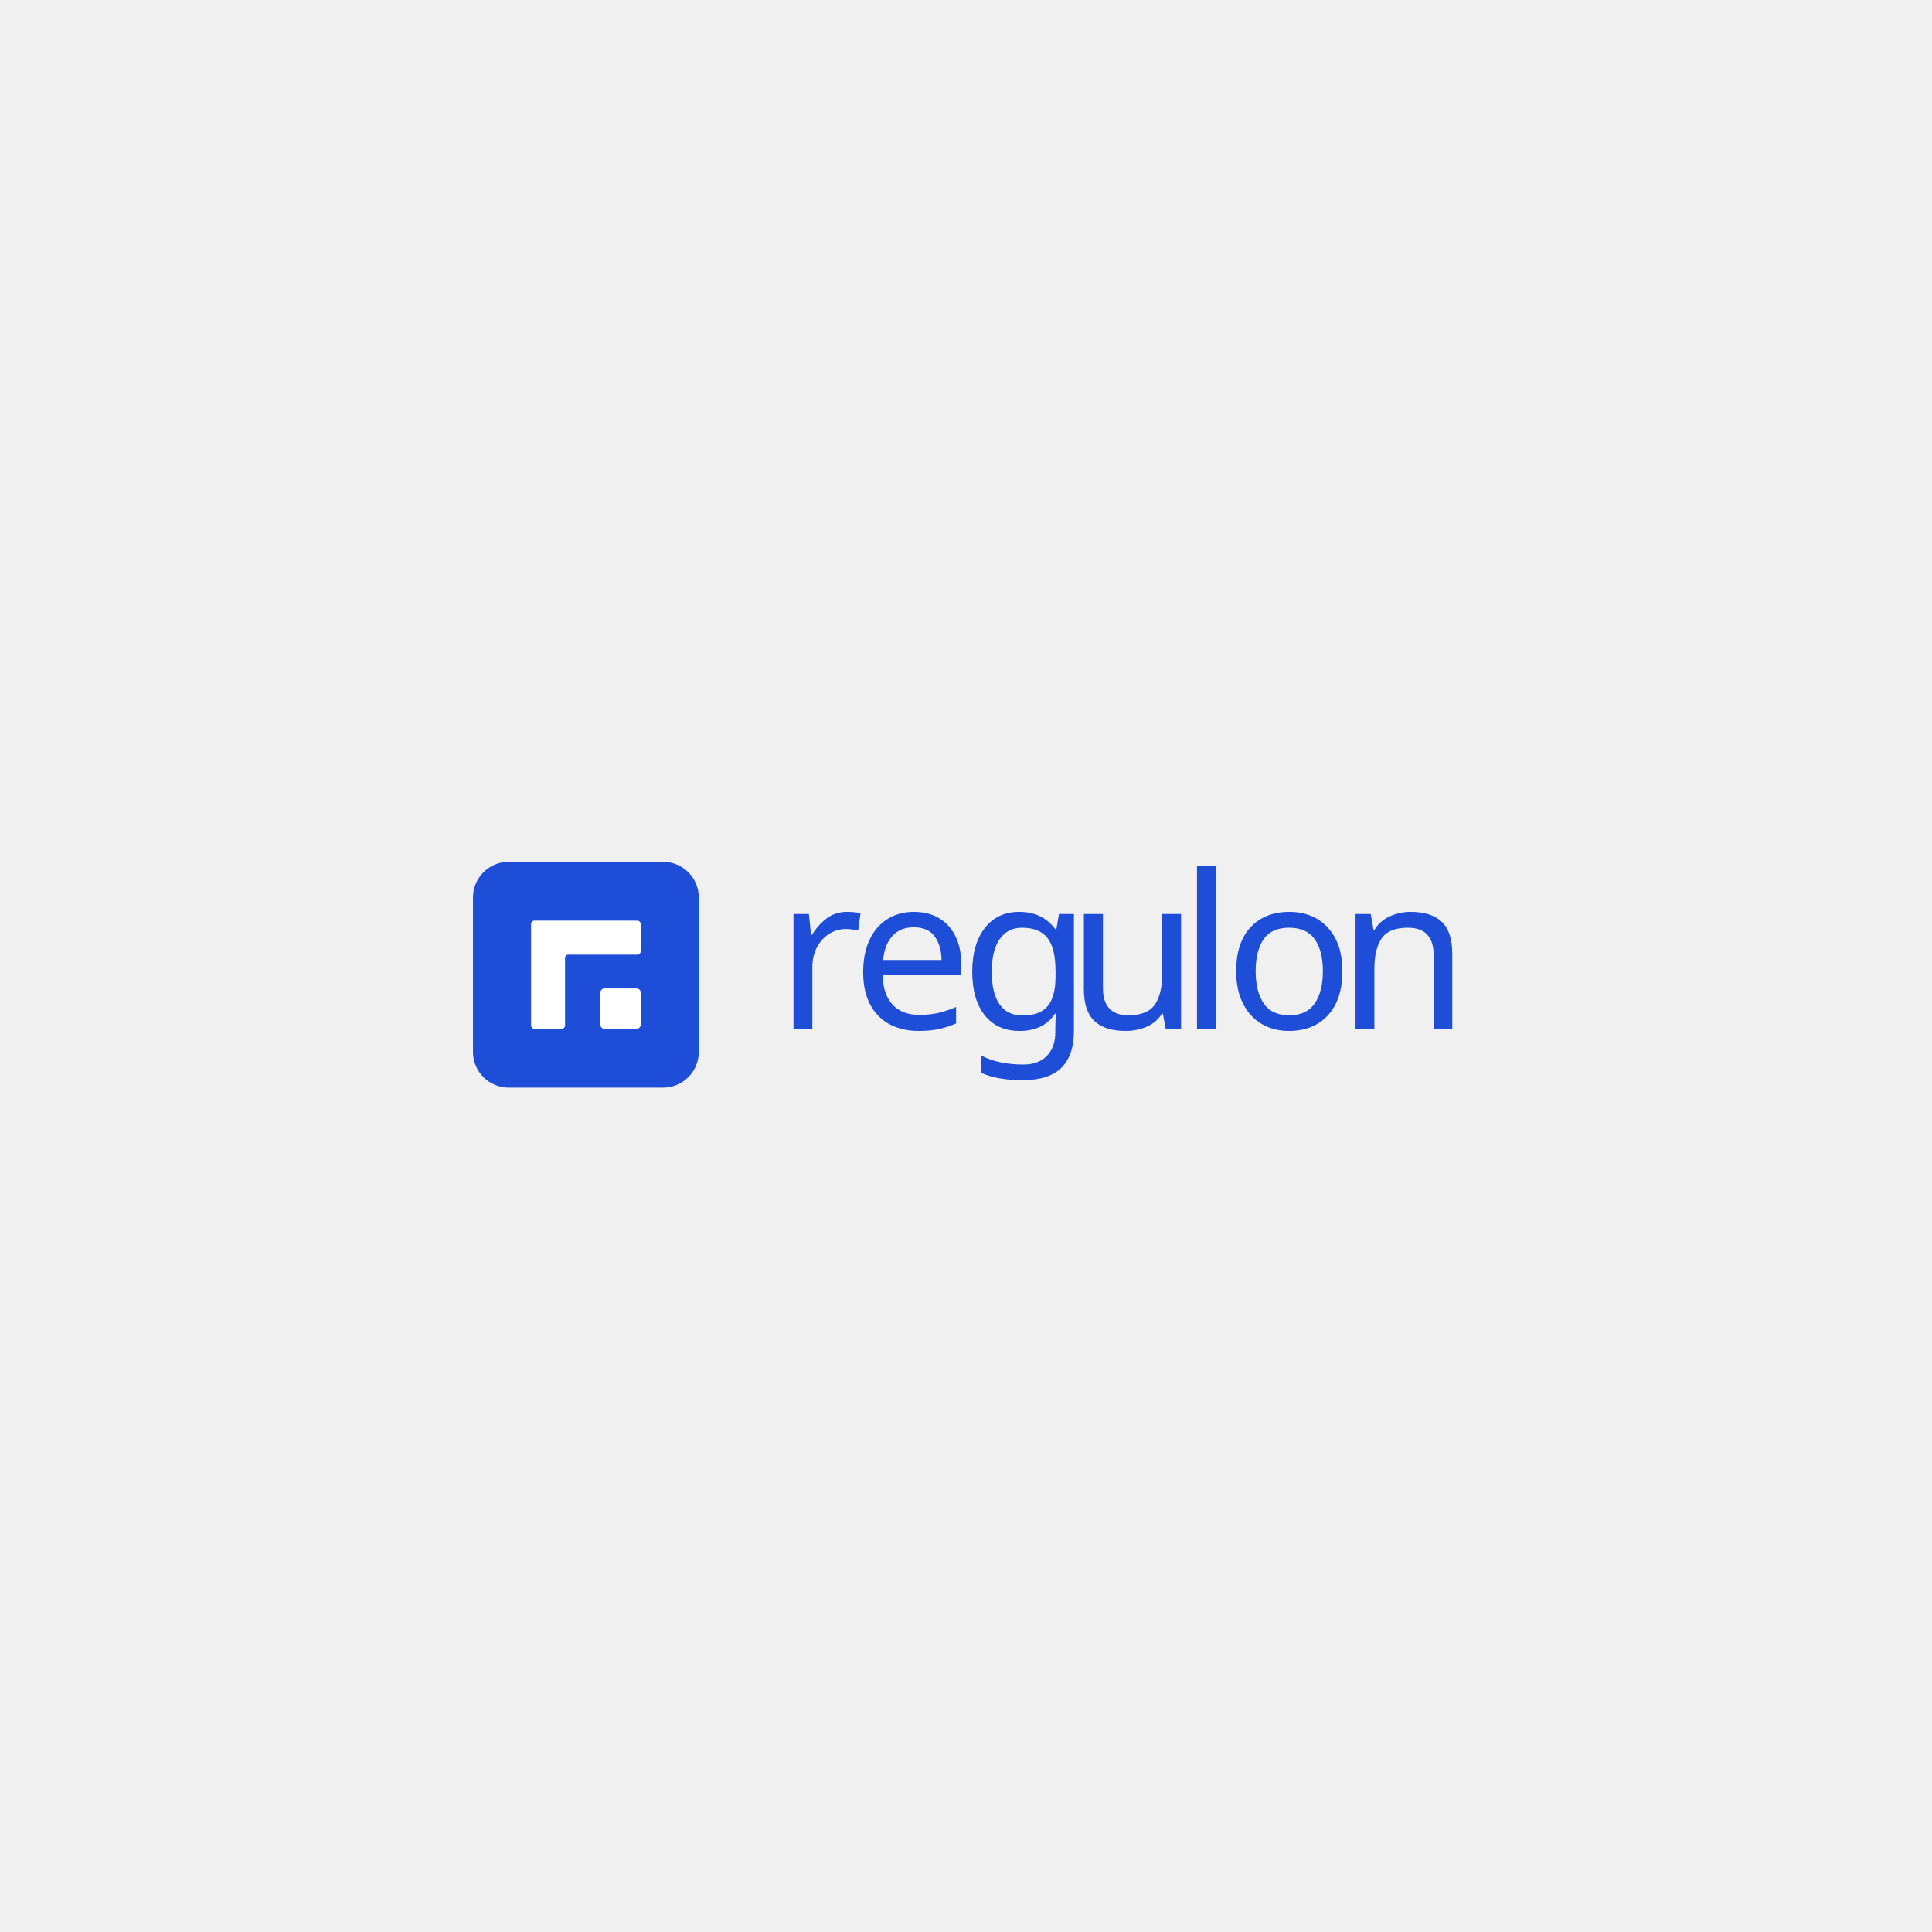
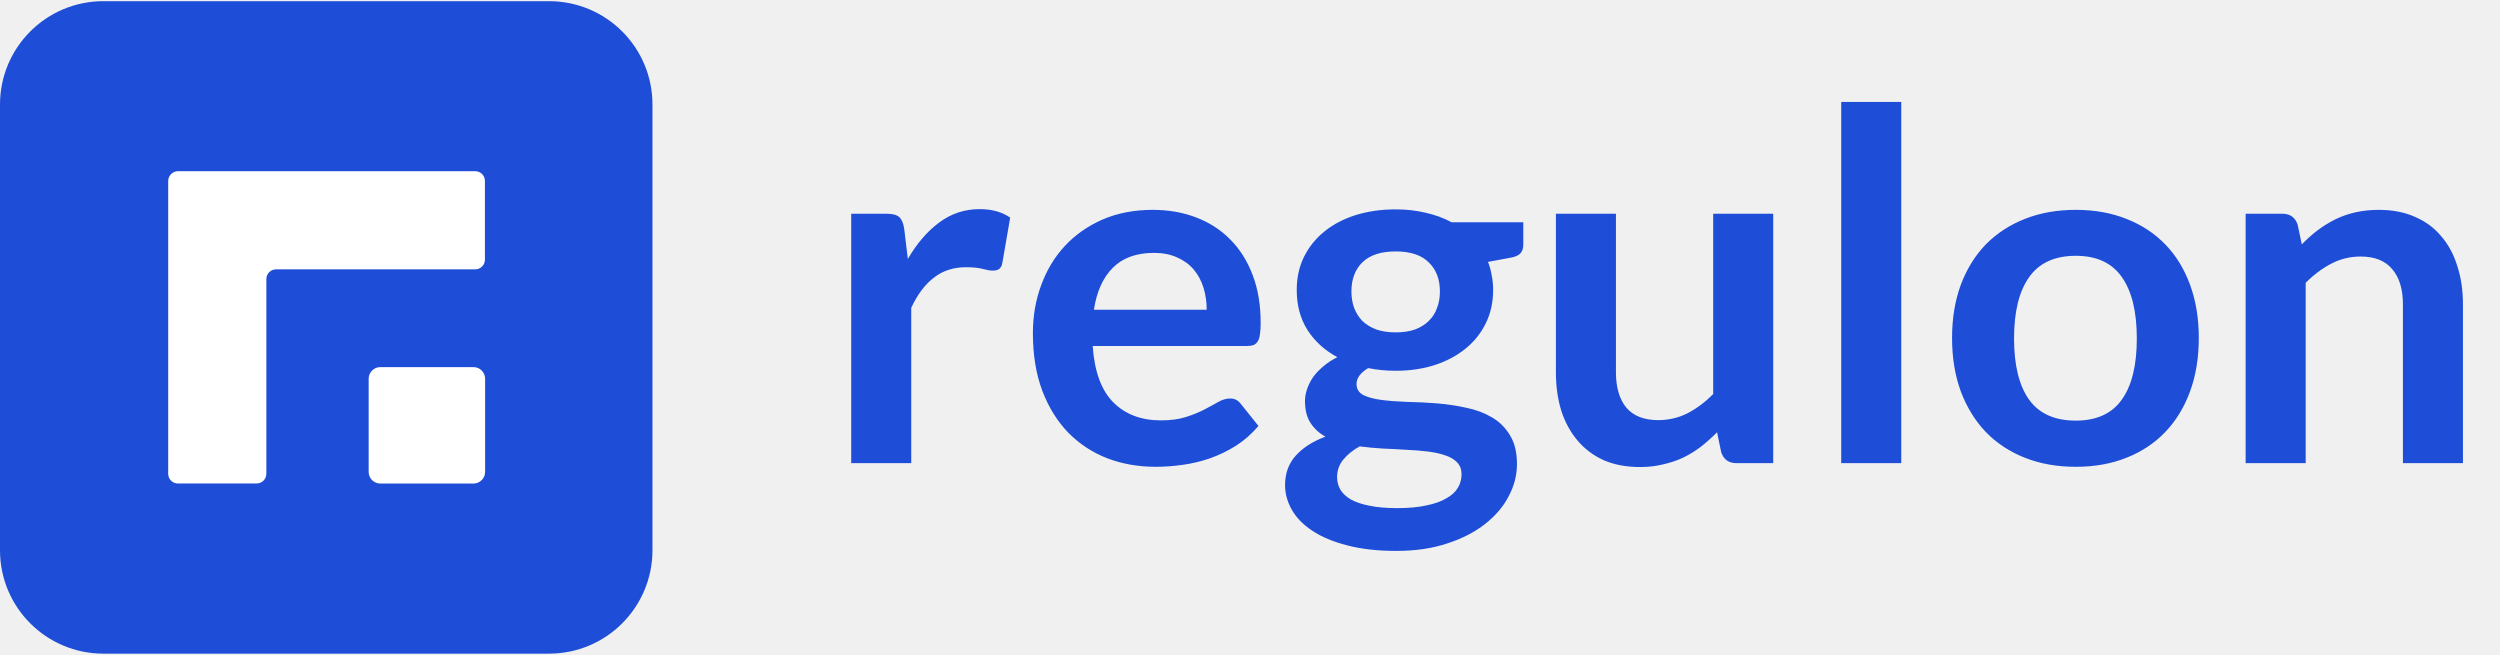
- <svg xmlns="http://www.w3.org/2000/svg" version="1.1" id="Layer_1" x="0px" y="0px" viewBox="0 0 1080 1080" style="enable-background:new 0 0 1080 1080;" xml:space="preserve">
-   <style type="text/css">
- 	.st0{fill:#1E4ED8;}
- 	.st1{font-family:'Lato-Bold';}
- 	.st2{font-size:119.664px;}
- 	.st3{letter-spacing:-6;}
- 	.st4{letter-spacing:-2;}
- 	.st5{letter-spacing:-5;}
- 	.st6{letter-spacing:-4;}
- 	.st7{fill:#FFFFFF;}
- </style>
-   <g>
-     <text transform="matrix(1 0 0 1 433.4038 575.0895)">
-       <tspan x="0" y="0" class="st0 st1 st2 st3">r</tspan>
-       <tspan x="42.54" y="0" class="st0 st1 st2 st4">e</tspan>
-       <tspan x="103.51" y="0" class="st0 st1 st2 st4">g</tspan>
-       <tspan x="163.04" y="0" class="st0 st1 st2 st5">u</tspan>
-       <tspan x="225.56" y="0" class="st0 st1 st2 st3">l</tspan>
-       <tspan x="251.05" y="0" class="st0 st1 st2 st6">o</tspan>
-       <tspan x="314.17" y="0" class="st0 st1 st2">n</tspan>
-     </text>
-     <path class="st0" d="M370.63,608H284.4c-11.05,0-20-8.95-20-20v-86.24c0-11.05,8.95-20,20-20h86.24c11.05,0,20,8.95,20,20V588   C390.63,599.05,381.68,608,370.63,608z" />
-     <g>
-       <g>
-         <path class="st7" d="M296.87,516.55v56.65c0,1.04,0.84,1.88,1.88,1.88h15.23c1.04,0,1.88-0.84,1.88-1.88v-37.67     c0-1.04,0.84-1.88,1.88-1.88h38.53c1.04,0,1.88-0.84,1.88-1.88v-15.23c0-1.04-0.84-1.88-1.88-1.88h-57.52     C297.72,514.67,296.87,515.52,296.87,516.55z" />
-         <path class="st7" d="M337.89,575.09h18.01c1.25,0,2.26-1.01,2.26-2.26v-18.01c0-1.25-1.01-2.26-2.26-2.26h-18.01     c-1.25,0-2.26,1.01-2.26,2.26v18.01C335.63,574.08,336.64,575.09,337.89,575.09z" />
-       </g>
-     </g>
-   </g>
+ <svg xmlns="http://www.w3.org/2000/svg" width="1069" height="280" viewBox="0 0 1069 280" fill="none">
+   <path d="M234.772 279.497H44.201C19.78 279.497 0 259.717 0 235.296V44.703C0 20.282 19.78 0.502 44.201 0.502H234.794C259.215 0.502 278.995 20.282 278.995 44.703V235.296C278.973 259.717 259.193 279.497 234.772 279.497Z" fill="#1E4ED8" />
+   <path d="M71.922 77.384V202.583C71.922 204.881 73.778 206.738 76.077 206.738H109.736C112.034 206.738 113.89 204.881 113.89 202.583V119.331C113.89 117.032 115.747 115.176 118.045 115.176H203.198C205.496 115.176 207.353 113.319 207.353 111.021V77.362C207.353 75.064 205.496 73.207 203.198 73.207H76.077C73.8 73.229 71.922 75.108 71.922 77.384Z" fill="white" />
+   <path d="M162.633 206.767H202.436C205.199 206.767 207.431 204.535 207.431 201.772V161.969C207.431 159.207 205.199 156.975 202.436 156.975H162.633C159.871 156.975 157.639 159.207 157.639 161.969V201.772C157.639 204.535 159.871 206.767 162.633 206.767Z" fill="white" />
+   <path d="M363.975 198.045V91.397H379.047C381.68 91.397 383.516 91.882 384.556 92.853C385.595 93.823 386.288 95.486 386.635 97.842L388.194 110.731C392.005 104.148 396.475 98.951 401.603 95.139C406.731 91.328 412.482 89.422 418.858 89.422C424.124 89.422 428.49 90.635 431.955 93.061L428.628 112.29C428.421 113.538 427.97 114.439 427.277 114.993C426.584 115.478 425.649 115.721 424.471 115.721C423.431 115.721 422.011 115.478 420.209 114.993C418.407 114.508 416.016 114.265 413.037 114.265C407.701 114.265 403.127 115.755 399.316 118.735C395.505 121.645 392.282 125.942 389.649 131.624V198.045H363.975ZM492.909 89.734C499.63 89.734 505.798 90.808 511.411 92.957C517.093 95.105 521.979 98.258 526.067 102.416C530.156 106.504 533.343 111.563 535.63 117.592C537.917 123.551 539.06 130.377 539.06 138.069C539.06 140.009 538.956 141.637 538.748 142.954C538.61 144.201 538.298 145.206 537.813 145.969C537.397 146.661 536.808 147.181 536.046 147.528C535.283 147.805 534.313 147.943 533.135 147.943H467.234C467.996 158.892 470.942 166.931 476.07 172.059C481.197 177.187 487.989 179.751 496.443 179.751C500.601 179.751 504.169 179.266 507.149 178.295C510.198 177.325 512.831 176.251 515.049 175.073C517.336 173.895 519.311 172.821 520.974 171.851C522.706 170.881 524.369 170.396 525.963 170.396C527.003 170.396 527.903 170.603 528.666 171.019C529.428 171.435 530.086 172.024 530.641 172.786L538.125 182.141C535.283 185.468 532.096 188.274 528.562 190.561C525.028 192.778 521.32 194.58 517.44 195.966C513.628 197.283 509.713 198.218 505.694 198.773C501.744 199.327 497.898 199.604 494.156 199.604C486.741 199.604 479.846 198.391 473.471 195.966C467.096 193.471 461.552 189.833 456.84 185.052C452.128 180.201 448.42 174.242 445.718 167.173C443.015 160.036 441.664 151.789 441.664 142.434C441.664 135.158 442.842 128.333 445.198 121.957C447.554 115.513 450.915 109.934 455.281 105.222C459.716 100.441 465.086 96.664 471.392 93.892C477.767 91.12 484.939 89.734 492.909 89.734ZM493.428 108.133C485.944 108.133 480.089 110.246 475.862 114.473C471.635 118.7 468.932 124.694 467.754 132.456H515.984C515.984 129.129 515.534 126.011 514.633 123.101C513.732 120.121 512.346 117.522 510.475 115.305C508.604 113.087 506.248 111.355 503.407 110.108C500.566 108.791 497.24 108.133 493.428 108.133ZM596.787 89.526C601.361 89.526 605.657 90.011 609.676 90.982C613.695 91.882 617.368 93.234 620.694 95.035H651.358V104.598C651.358 106.192 650.942 107.44 650.111 108.34C649.279 109.241 647.859 109.865 645.849 110.211L636.286 111.979C636.979 113.78 637.499 115.686 637.845 117.695C638.261 119.705 638.469 121.819 638.469 124.036C638.469 129.303 637.395 134.084 635.247 138.381C633.168 142.608 630.257 146.211 626.515 149.191C622.842 152.171 618.442 154.492 613.314 156.155C608.256 157.749 602.746 158.546 596.787 158.546C592.768 158.546 588.852 158.165 585.041 157.402C581.715 159.412 580.052 161.664 580.052 164.159C580.052 166.307 581.022 167.901 582.962 168.94C584.972 169.91 587.57 170.603 590.758 171.019C594.015 171.435 597.688 171.712 601.776 171.851C605.865 171.92 610.057 172.128 614.354 172.474C618.65 172.821 622.842 173.445 626.931 174.345C631.019 175.177 634.658 176.528 637.845 178.399C641.102 180.27 643.701 182.834 645.641 186.091C647.651 189.279 648.655 193.402 648.655 198.461C648.655 203.173 647.477 207.746 645.121 212.181C642.835 216.616 639.474 220.566 635.039 224.031C630.673 227.496 625.303 230.268 618.927 232.347C612.552 234.495 605.276 235.569 597.099 235.569C588.991 235.569 581.957 234.772 575.998 233.178C570.038 231.654 565.084 229.575 561.134 226.942C557.253 224.378 554.343 221.398 552.402 218.002C550.462 214.607 549.492 211.073 549.492 207.4C549.492 202.411 551.017 198.218 554.066 194.823C557.115 191.427 561.342 188.725 566.747 186.715C564.114 185.26 562 183.319 560.406 180.894C558.812 178.469 558.015 175.316 558.015 171.435C558.015 169.841 558.293 168.213 558.847 166.55C559.401 164.817 560.233 163.119 561.342 161.456C562.52 159.793 563.975 158.234 565.707 156.779C567.44 155.254 569.484 153.903 571.84 152.725C566.435 149.814 562.173 145.934 559.055 141.083C556.006 136.232 554.481 130.55 554.481 124.036C554.481 118.77 555.521 114.023 557.6 109.796C559.748 105.499 562.693 101.861 566.435 98.881C570.246 95.832 574.716 93.511 579.844 91.917C585.041 90.323 590.689 89.526 596.787 89.526ZM624.956 202.826C624.956 200.747 624.332 199.05 623.085 197.733C621.838 196.416 620.14 195.412 617.992 194.719C615.844 193.956 613.314 193.402 610.404 193.056C607.563 192.709 604.514 192.467 601.257 192.328C598.069 192.12 594.743 191.947 591.278 191.808C587.882 191.6 584.591 191.289 581.403 190.873C578.493 192.467 576.137 194.372 574.335 196.59C572.602 198.738 571.736 201.233 571.736 204.074C571.736 205.945 572.187 207.677 573.087 209.271C574.058 210.934 575.548 212.355 577.557 213.533C579.636 214.711 582.304 215.612 585.561 216.235C588.818 216.928 592.802 217.275 597.515 217.275C602.296 217.275 606.419 216.894 609.884 216.131C613.349 215.438 616.19 214.434 618.407 213.117C620.694 211.87 622.357 210.345 623.397 208.543C624.436 206.811 624.956 204.905 624.956 202.826ZM596.787 142.123C599.975 142.123 602.746 141.707 605.103 140.875C607.459 139.974 609.399 138.762 610.923 137.237C612.517 135.713 613.695 133.876 614.458 131.728C615.289 129.58 615.705 127.224 615.705 124.66C615.705 119.393 614.111 115.235 610.923 112.186C607.805 109.068 603.093 107.509 596.787 107.509C590.481 107.509 585.734 109.068 582.546 112.186C579.428 115.235 577.869 119.393 577.869 124.66C577.869 127.154 578.25 129.476 579.012 131.624C579.844 133.772 581.022 135.643 582.546 137.237C584.14 138.762 586.115 139.974 588.471 140.875C590.897 141.707 593.669 142.123 596.787 142.123ZM690.977 91.397V159.17C690.977 165.683 692.467 170.742 695.447 174.345C698.496 177.88 703.035 179.647 709.064 179.647C713.499 179.647 717.657 178.677 721.537 176.736C725.418 174.727 729.09 171.989 732.555 168.525V91.397H758.23V198.045H742.534C739.208 198.045 737.025 196.486 735.985 193.367L734.218 184.844C732.001 187.061 729.714 189.106 727.358 190.977C725.002 192.778 722.473 194.338 719.77 195.654C717.137 196.902 714.261 197.872 711.143 198.565C708.094 199.327 704.802 199.708 701.268 199.708C695.447 199.708 690.284 198.738 685.78 196.798C681.345 194.788 677.603 191.981 674.554 188.378C671.505 184.775 669.184 180.513 667.59 175.593C666.065 170.603 665.303 165.129 665.303 159.17V91.397H690.977ZM812.979 43.583V198.045H787.305V43.583H812.979ZM887.609 89.734C895.578 89.734 902.785 91.016 909.229 93.58C915.743 96.144 921.287 99.782 925.86 104.494C930.434 109.207 933.968 114.958 936.463 121.749C938.957 128.54 940.205 136.128 940.205 144.513C940.205 152.967 938.957 160.59 936.463 167.381C933.968 174.172 930.434 179.959 925.86 184.74C921.287 189.521 915.743 193.194 909.229 195.758C902.785 198.322 895.578 199.604 887.609 199.604C879.64 199.604 872.398 198.322 865.884 195.758C859.37 193.194 853.792 189.521 849.149 184.74C844.575 179.959 841.007 174.172 838.443 167.381C835.948 160.59 834.701 152.967 834.701 144.513C834.701 136.128 835.948 128.54 838.443 121.749C841.007 114.958 844.575 109.207 849.149 104.494C853.792 99.782 859.37 96.144 865.884 93.58C872.398 91.016 879.64 89.734 887.609 89.734ZM887.609 179.855C896.479 179.855 903.027 176.875 907.254 170.915C911.551 164.956 913.699 156.224 913.699 144.721C913.699 133.218 911.551 124.452 907.254 118.423C903.027 112.394 896.479 109.38 887.609 109.38C878.6 109.38 871.948 112.429 867.651 118.527C863.355 124.556 861.207 133.287 861.207 144.721C861.207 156.155 863.355 164.886 867.651 170.915C871.948 176.875 878.6 179.855 887.609 179.855ZM960.237 198.045V91.397H975.933C979.259 91.397 981.442 92.957 982.481 96.075L984.248 104.494C986.396 102.277 988.649 100.267 991.005 98.466C993.43 96.664 995.959 95.105 998.593 93.788C1001.3 92.472 1004.17 91.467 1007.22 90.774C1010.27 90.081 1013.6 89.734 1017.2 89.734C1023.02 89.734 1028.18 90.739 1032.69 92.749C1037.19 94.689 1040.93 97.461 1043.91 101.064C1046.96 104.598 1049.25 108.86 1050.77 113.85C1052.37 118.77 1053.16 124.209 1053.16 130.169V198.045H1027.49V130.169C1027.49 123.655 1025.96 118.631 1022.92 115.097C1019.94 111.493 1015.43 109.692 1009.4 109.692C1004.97 109.692 1000.81 110.697 996.929 112.706C993.049 114.716 989.376 117.453 985.911 120.918V198.045H960.237Z" fill="#1E4ED8" />
</svg>
